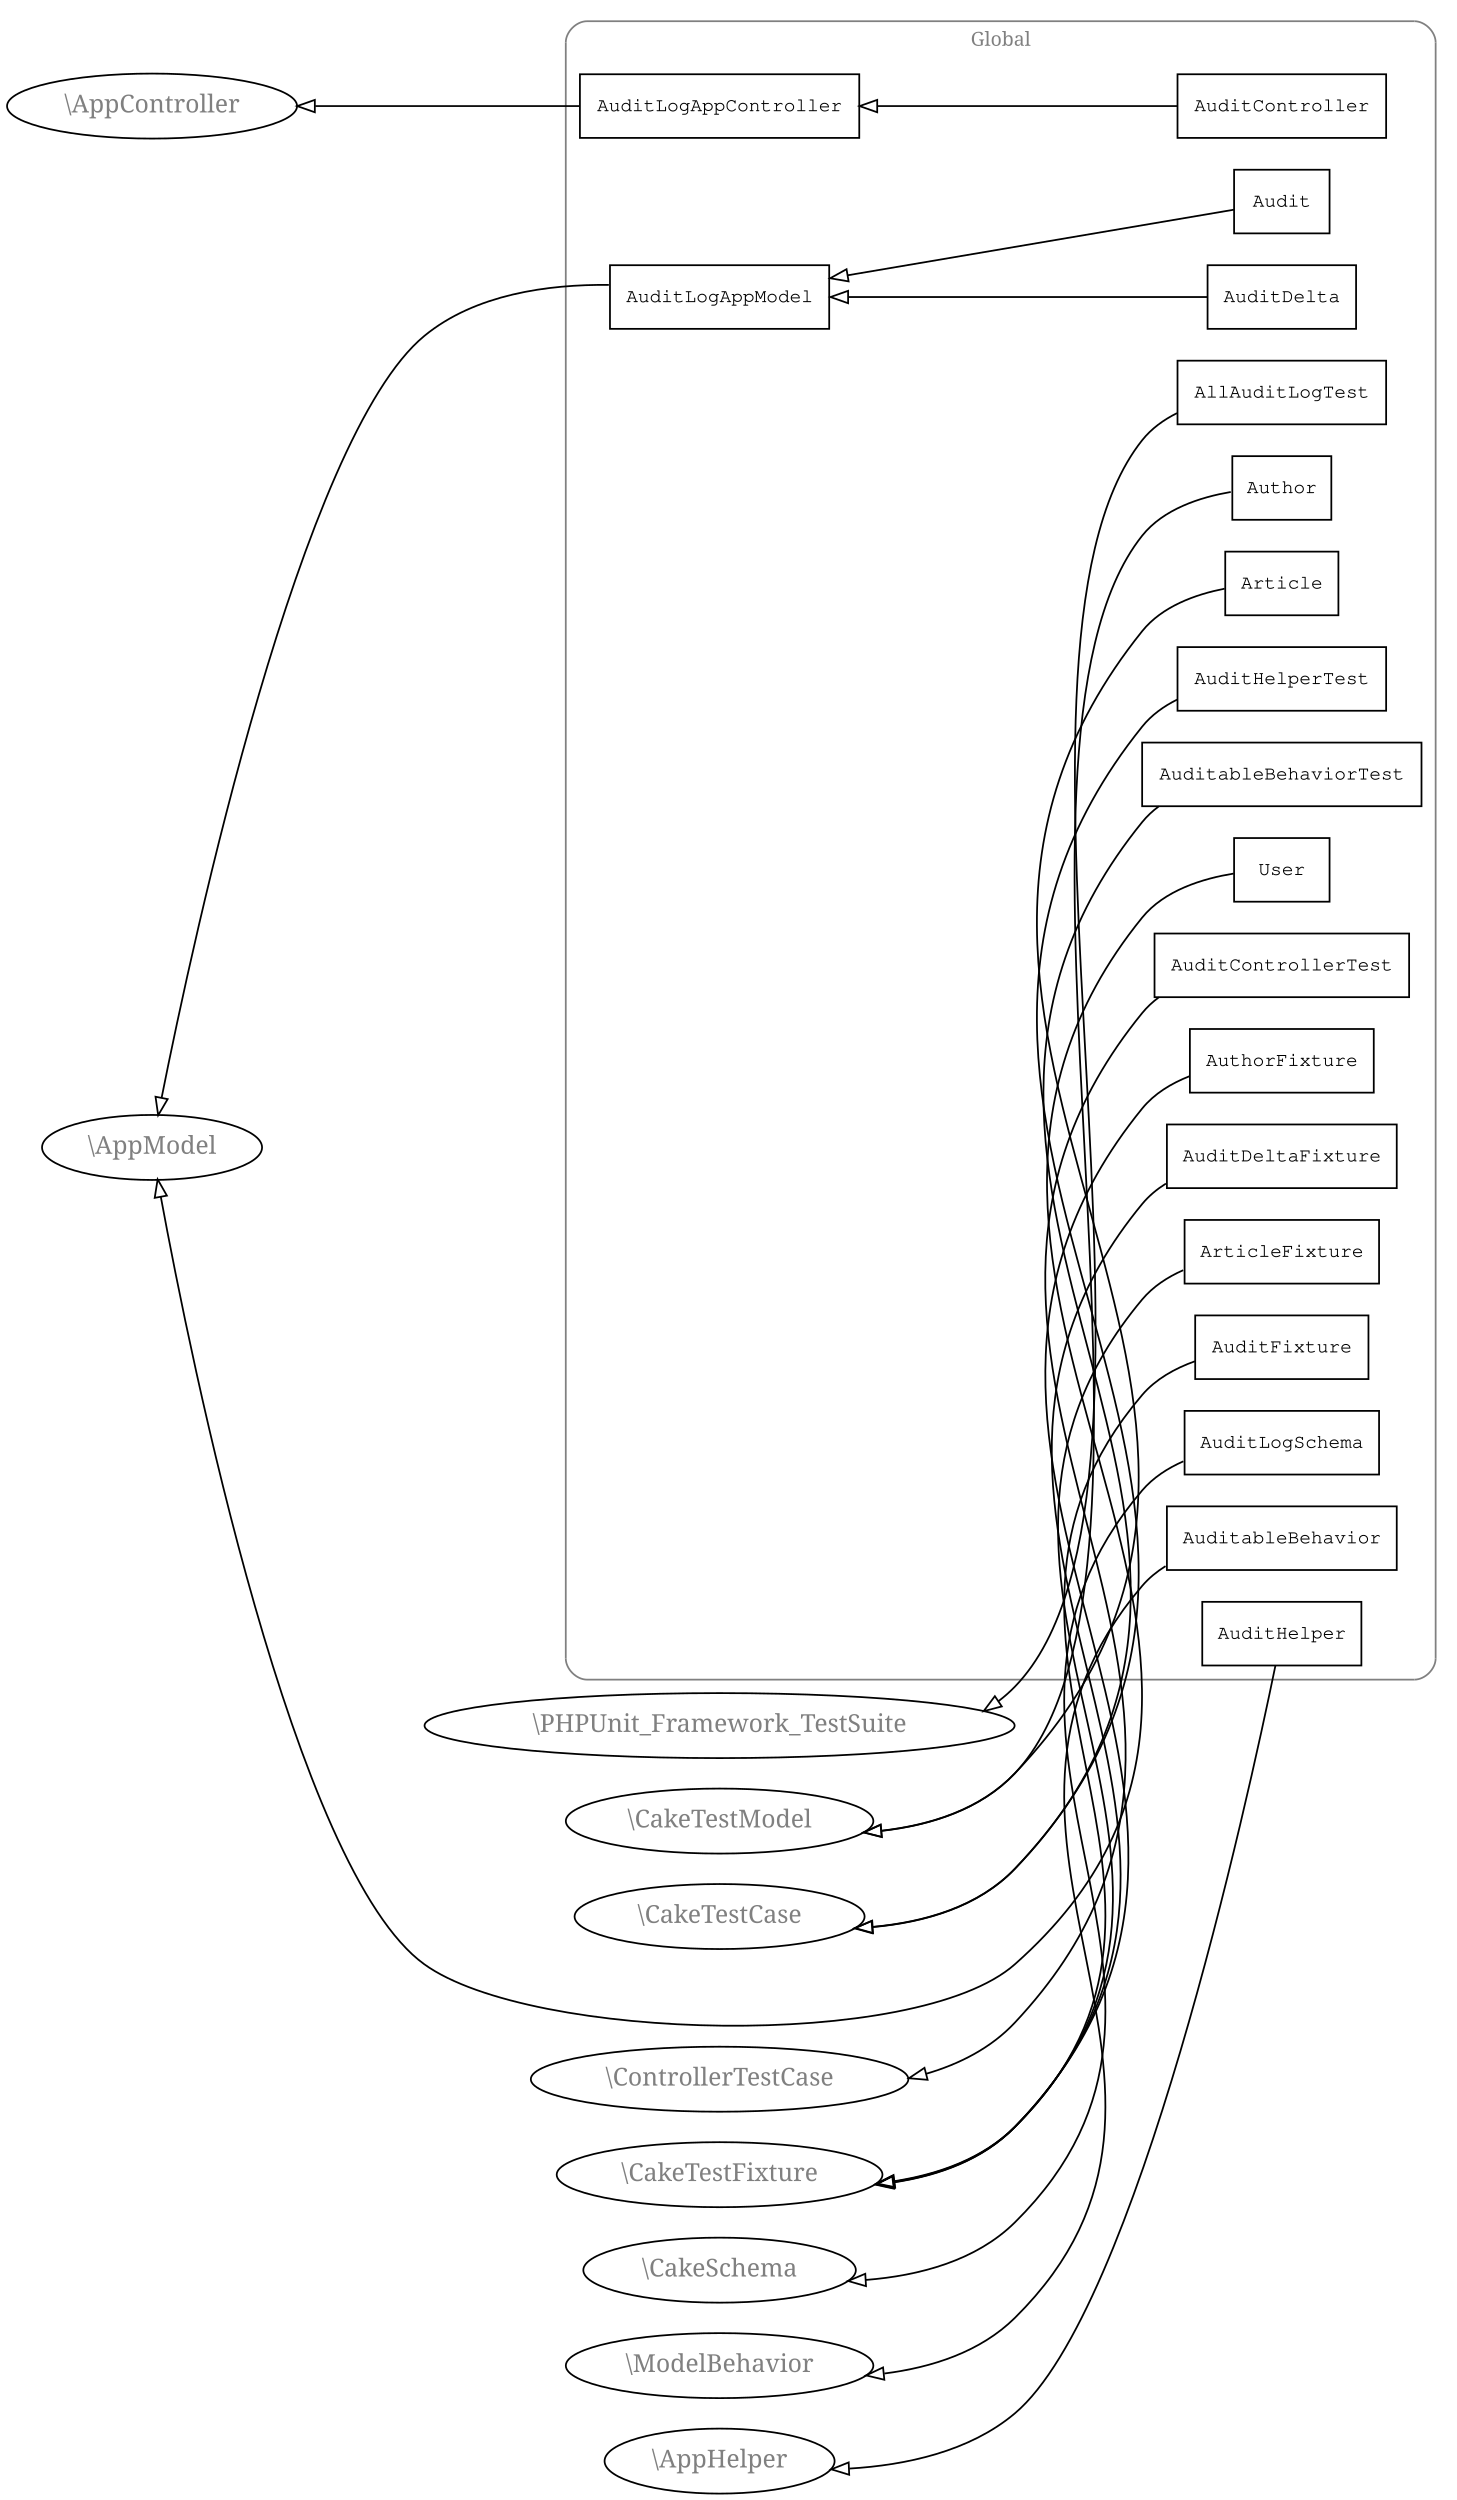
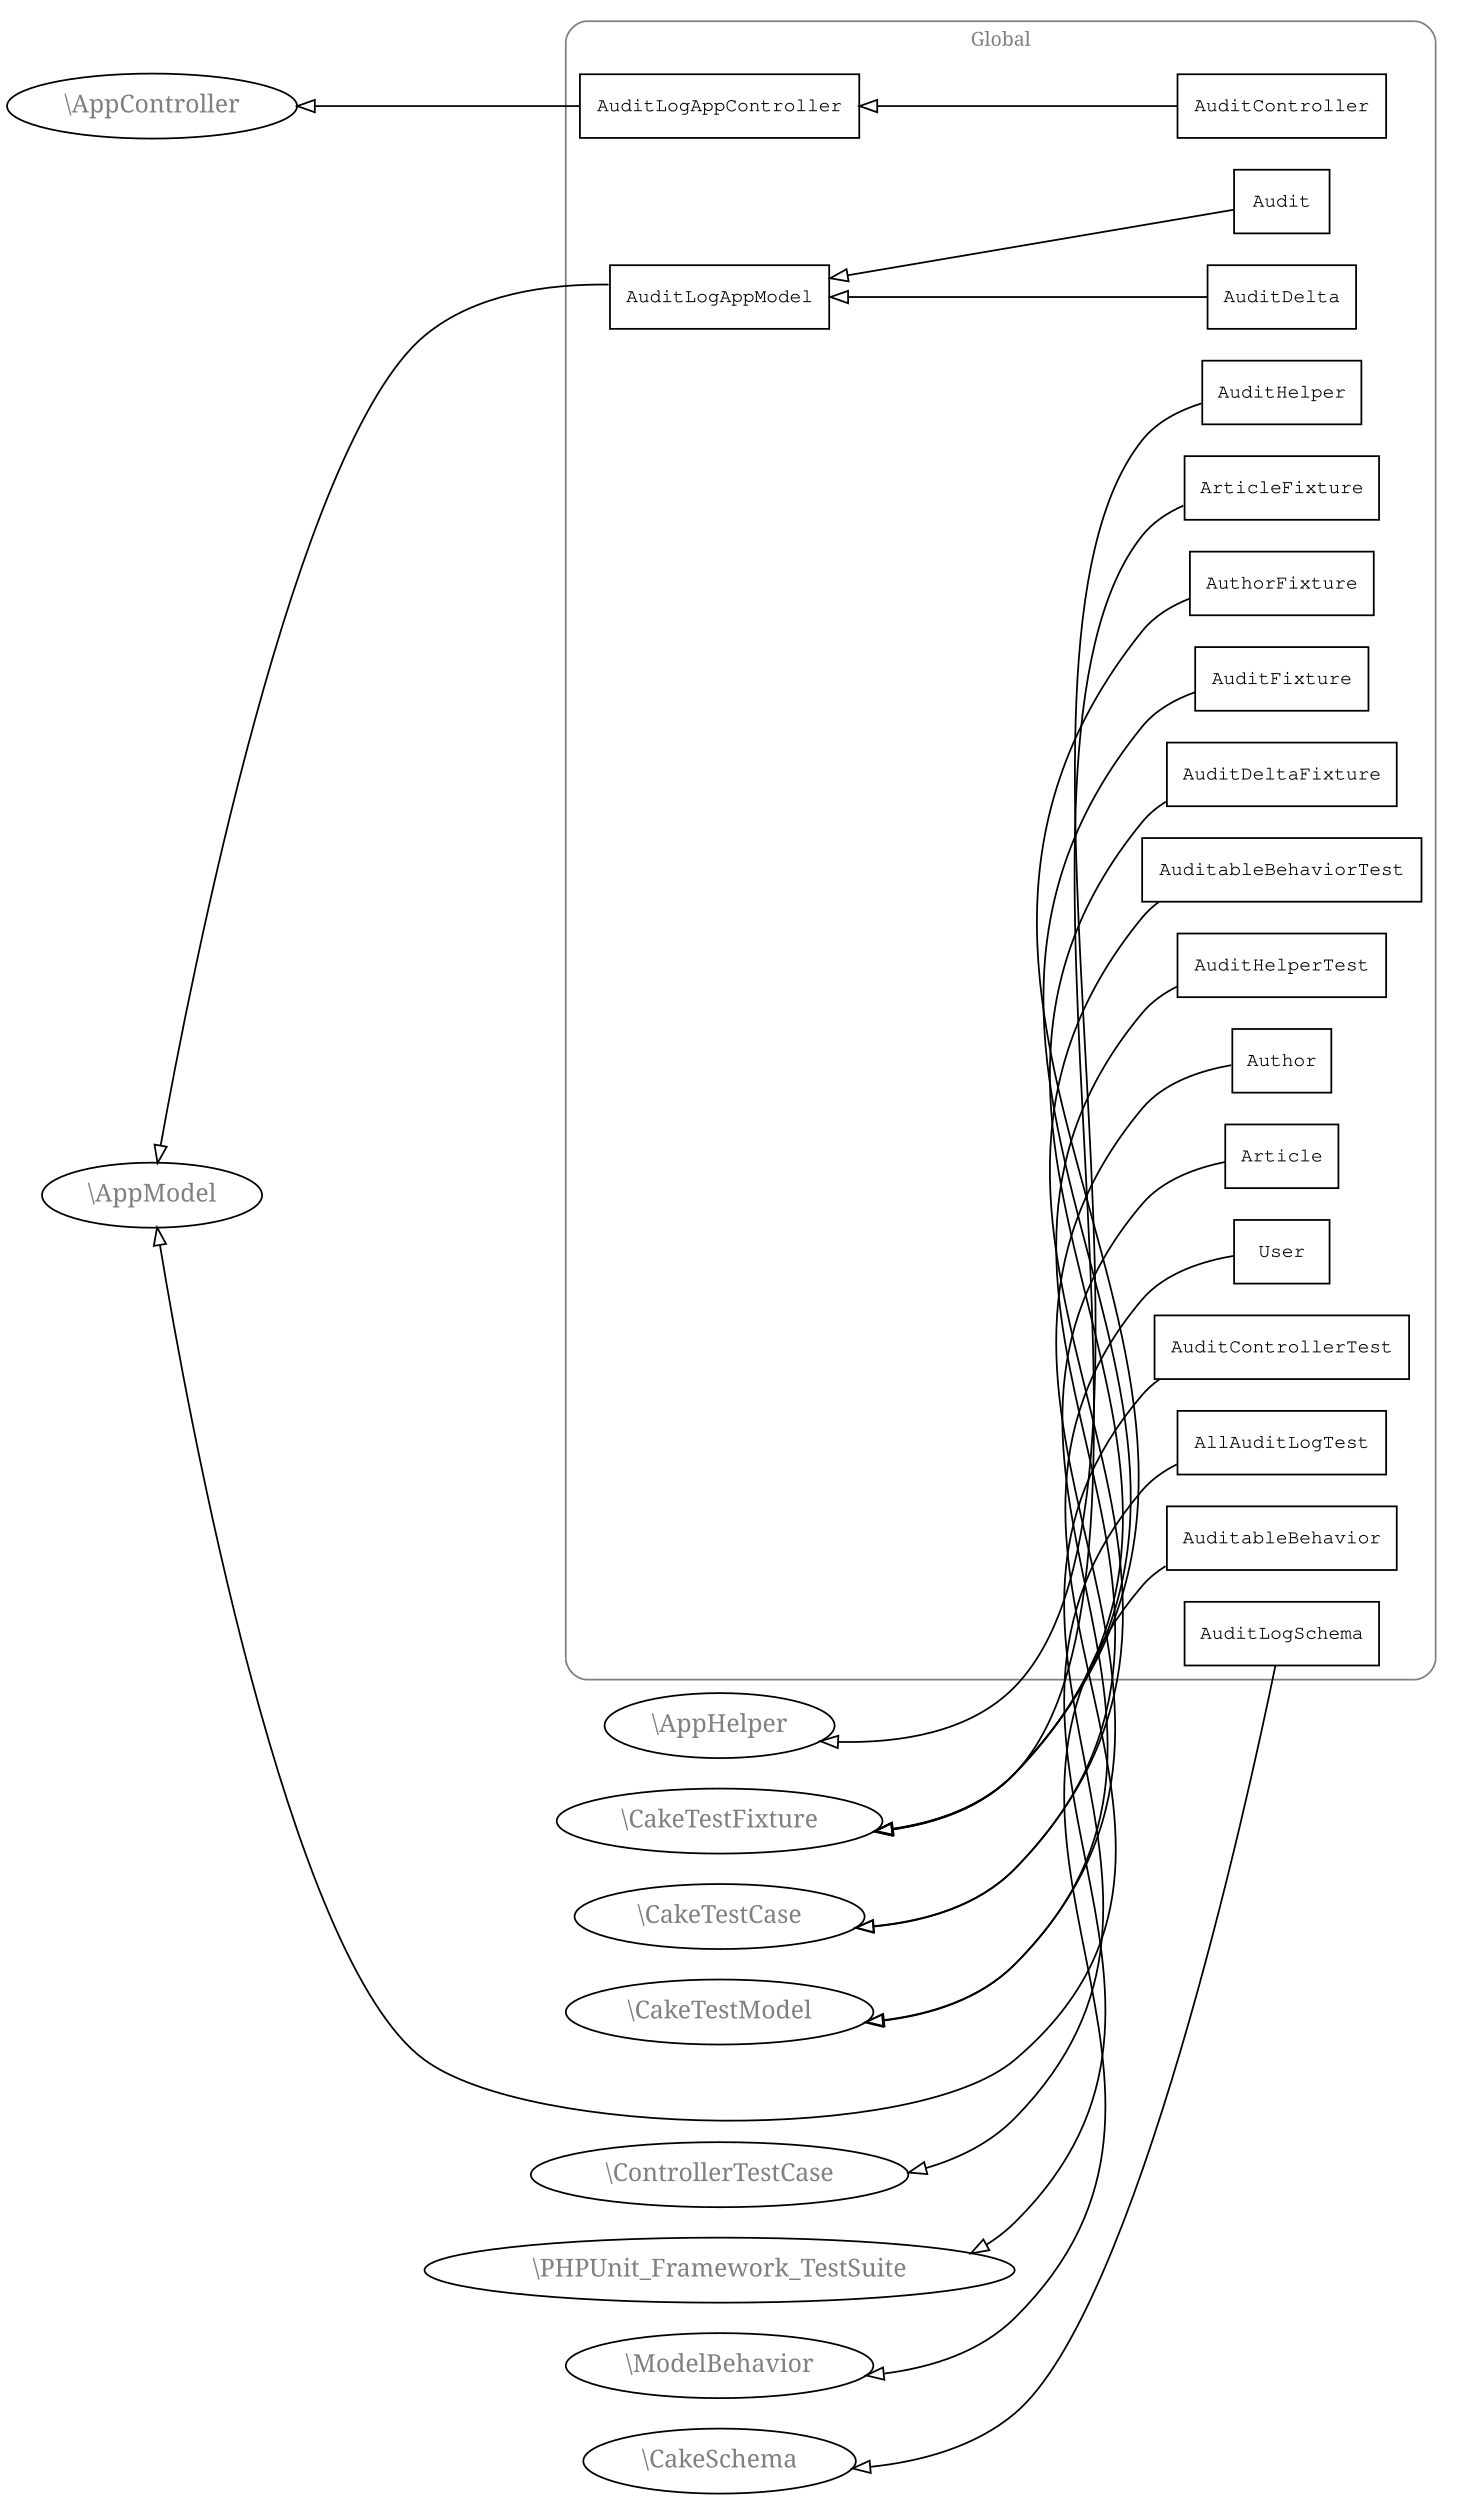
<svg xmlns="http://www.w3.org/2000/svg" width="824pt" height="1414pt" viewBox="0.00 0.00 824.00 1414.00">
  <g id="graph1" class="graph" transform="scale(1 1) rotate(0) translate(4 1410)">
    <polygon fill="white" stroke="white" points="-4,5 -4,-1410 821,-1410 821,5 -4,5" />
    <g id="graph2" class="cluster">
      <polyline fill="none" stroke="gray" points="328,-460 796,-460 " />
      <path fill="none" stroke="gray" d="M796,-460C802,-460 808,-466 808,-472" />
      <polyline fill="none" stroke="gray" points="808,-472 808,-1386 " />
      <path fill="none" stroke="gray" d="M808,-1386C808,-1392 802,-1398 796,-1398" />
      <polyline fill="none" stroke="gray" points="796,-1398 328,-1398 " />
      <path fill="none" stroke="gray" d="M328,-1398C322,-1398 316,-1392 316,-1386" />
      <polyline fill="none" stroke="gray" points="316,-1386 316,-472 " />
      <path fill="none" stroke="gray" d="M316,-472C316,-466 322,-460 328,-460" />
      <text text-anchor="middle" x="562" y="-1384.1" font-family="Times Roman,serif" font-size="11.00" fill="gray">Global</text>
    </g>
    <g id="node2" class="node">
-       <polygon fill="none" stroke="black" points="780,-1206 662,-1206 662,-1170 780,-1170 780,-1206" />
-       <text text-anchor="middle" x="721" y="-1185.1" font-family="Courier,monospace" font-size="11.00">AllAuditLogTest</text>
+       <polygon fill="none" stroke="black" points="766,-1206 676,-1206 676,-1170 766,-1170 766,-1206" />
+       <text text-anchor="middle" x="721" y="-1185.1" font-family="Courier,monospace" font-size="11.00">AuditHelper</text>
    </g>
    <g id="node22" class="node">
-       <ellipse fill="none" stroke="black" cx="403" cy="-434" rx="166.877" ry="18.385" />
-       <text text-anchor="middle" x="403" y="-430.4" font-family="Times Roman,serif" font-size="14.00" fill="gray">\PHPUnit_Framework_TestSuite</text>
+       <ellipse fill="none" stroke="black" cx="403" cy="-434" rx="65.054" ry="18.385" />
+       <text text-anchor="middle" x="403" y="-430.4" font-family="Times Roman,serif" font-size="14.00" fill="gray">\AppHelper</text>
    </g>
    <g id="edge3" class="edge">
-       <path fill="none" stroke="black" d="M661.716,-1176.34C654.147,-1172.57 647.231,-1167.58 642,-1161 544.006,-1037.72 679.718,-568.971 570,-456 567.103,-453.017 564.013,-450.298 560.759,-447.822" />
-       <polygon fill="none" stroke="black" points="562.603,-444.844 552.354,-442.157 558.691,-450.649 562.603,-444.844" />
+       <path fill="none" stroke="black" d="M675.491,-1181.81C662.834,-1177.86 650.298,-1171.44 642,-1161 544.006,-1037.72 679.718,-568.971 570,-456 544.688,-429.938 504.613,-423.99 470.065,-424.772" />
+       <polygon fill="none" stroke="black" points="469.862,-421.277 460.015,-425.187 470.151,-428.271 469.862,-421.277" />
    </g>
    <g id="node3" class="node">
-       <polygon fill="none" stroke="black" points="753,-1098 689,-1098 689,-1062 753,-1062 753,-1098" />
-       <text text-anchor="middle" x="721" y="-1077.1" font-family="Courier,monospace" font-size="11.00">Article</text>
+       <polygon fill="none" stroke="black" points="773,-1098 669,-1098 669,-1062 773,-1062 773,-1098" />
+       <text text-anchor="middle" x="721" y="-1077.1" font-family="Courier,monospace" font-size="11.00">AuthorFixture</text>
    </g>
    <g id="node24" class="node">
-       <ellipse fill="none" stroke="black" cx="403" cy="-380" rx="86.974" ry="18.385" />
-       <text text-anchor="middle" x="403" y="-376.4" font-family="Times Roman,serif" font-size="14.00" fill="gray">\CakeTestModel</text>
+       <ellipse fill="none" stroke="black" cx="403" cy="-380" rx="92.13" ry="18.385" />
+       <text text-anchor="middle" x="403" y="-376.4" font-family="Times Roman,serif" font-size="14.00" fill="gray">\CakeTestFixture</text>
    </g>
    <g id="edge5" class="edge">
-       <path fill="none" stroke="black" d="M688.621,-1077.05C672.135,-1073.79 653.248,-1067.02 642,-1053 461.196,-827.685 769.179,-616.247 570,-407 550.613,-386.633 522.369,-377.724 494.604,-374.551" />
-       <polygon fill="none" stroke="black" points="494.688,-371.044 484.414,-373.63 494.059,-378.016 494.688,-371.044" />
+       <path fill="none" stroke="black" d="M668.979,-1071.47C658.658,-1067.46 648.894,-1061.59 642,-1053 461.196,-827.685 769.179,-616.247 570,-407 552.034,-388.126 526.463,-379.092 500.715,-375.343" />
+       <polygon fill="none" stroke="black" points="500.814,-371.83 490.469,-374.119 499.984,-378.781 500.814,-371.83" />
    </g>
    <g id="node4" class="node">
-       <polygon fill="none" stroke="black" points="749,-1152 693,-1152 693,-1116 749,-1116 749,-1152" />
-       <text text-anchor="middle" x="721" y="-1131.1" font-family="Courier,monospace" font-size="11.00">Author</text>
+       <polygon fill="none" stroke="black" points="770,-1044 672,-1044 672,-1008 770,-1008 770,-1044" />
+       <text text-anchor="middle" x="721" y="-1023.1" font-family="Courier,monospace" font-size="11.00">AuditFixture</text>
    </g>
    <g id="edge7" class="edge">
-       <path fill="none" stroke="black" d="M692.124,-1131.74C674.855,-1128.78 654.001,-1122.09 642,-1107 544.65,-984.622 677.334,-520.723 570,-407 550.7,-386.551 522.477,-377.621 494.706,-374.454" />
-       <polygon fill="none" stroke="black" points="494.785,-370.947 484.512,-373.537 494.159,-377.919 494.785,-370.947" />
+       <path fill="none" stroke="black" d="M671.908,-1018.48C660.544,-1014.47 649.576,-1008.34 642,-999 475.081,-793.113 753.703,-598.061 570,-407 552.03,-388.31 526.594,-379.299 500.978,-375.515" />
+       <polygon fill="none" stroke="black" points="501.135,-372.009 490.785,-374.274 500.288,-378.957 501.135,-372.009" />
    </g>
    <g id="node5" class="node">
+       <polygon fill="none" stroke="black" points="786,-990 656,-990 656,-954 786,-954 786,-990" />
+       <text text-anchor="middle" x="721" y="-969.1" font-family="Courier,monospace" font-size="11.00">AuditDeltaFixture</text>
+     </g>
+     <g id="edge9" class="edge">
+       <path fill="none" stroke="black" d="M655.408,-956.576C650.359,-953.408 645.77,-949.594 642,-945 488.951,-758.521 738.244,-579.893 570,-407 552.008,-388.511 526.702,-379.531 501.218,-375.712" />
+       <polygon fill="none" stroke="black" points="501.432,-372.212 491.077,-374.453 500.57,-379.158 501.432,-372.212" />
+     </g>
+     <g id="node6" class="node">
+       <polygon fill="none" stroke="black" points="776,-1152 666,-1152 666,-1116 776,-1116 776,-1152" />
+       <text text-anchor="middle" x="721" y="-1131.1" font-family="Courier,monospace" font-size="11.00">ArticleFixture</text>
+     </g>
+     <g id="edge11" class="edge">
+       <path fill="none" stroke="black" d="M665.287,-1124.01C656.338,-1120.07 648.046,-1114.6 642,-1107 544.65,-984.622 677.334,-520.723 570,-407 552.115,-388.05 526.568,-378.992 500.818,-375.246" />
+       <polygon fill="none" stroke="black" points="500.914,-371.732 490.57,-374.024 500.085,-378.683 500.914,-371.732" />
+     </g>
+     <g id="node7" class="node">
+       <polygon fill="none" stroke="black" points="780,-882 662,-882 662,-846 780,-846 780,-882" />
+       <text text-anchor="middle" x="721" y="-861.1" font-family="Courier,monospace" font-size="11.00">AuditHelperTest</text>
+     </g>
+     <g id="node29" class="node">
+       <ellipse fill="none" stroke="black" cx="403" cy="-326" rx="82.024" ry="18.385" />
+       <text text-anchor="middle" x="403" y="-322.4" font-family="Times Roman,serif" font-size="14.00" fill="gray">\CakeTestCase</text>
+     </g>
+     <g id="edge13" class="edge">
+       <path fill="none" stroke="black" d="M661.984,-852.121C654.378,-848.377 647.381,-843.459 642,-837 502.801,-669.906 722.808,-507.747 570,-353 549.325,-332.063 519.255,-323.378 490.31,-320.563" />
+       <polygon fill="none" stroke="black" points="490.369,-317.057 480.136,-319.801 489.847,-324.038 490.369,-317.057" />
+     </g>
+     <g id="node8" class="node">
+       <polygon fill="none" stroke="black" points="753,-774 689,-774 689,-738 753,-738 753,-774" />
+       <text text-anchor="middle" x="721" y="-753.1" font-family="Courier,monospace" font-size="11.00">Article</text>
+     </g>
+     <g id="node31" class="node">
+       <ellipse fill="none" stroke="black" cx="403" cy="-272" rx="86.974" ry="18.385" />
+       <text text-anchor="middle" x="403" y="-268.4" font-family="Times Roman,serif" font-size="14.00" fill="gray">\CakeTestModel</text>
+     </g>
+     <g id="edge15" class="edge">
+       <path fill="none" stroke="black" d="M688.924,-752.797C672.527,-749.467 653.629,-742.704 642,-729 516.623,-581.256 707.401,-435.632 570,-299 550.525,-279.634 522.993,-270.813 495.89,-267.419" />
+       <polygon fill="none" stroke="black" points="496.244,-263.937 485.94,-266.404 495.533,-270.9 496.244,-263.937" />
+     </g>
+     <g id="node9" class="node">
+       <polygon fill="none" stroke="black" points="749,-828 693,-828 693,-792 749,-792 749,-828" />
+       <text text-anchor="middle" x="721" y="-807.1" font-family="Courier,monospace" font-size="11.00">Author</text>
+     </g>
+     <g id="edge17" class="edge">
+       <path fill="none" stroke="black" d="M692.358,-807.548C675.18,-804.52 654.339,-797.811 642,-783 502.801,-615.906 722.808,-453.747 570,-299 550.518,-279.271 522.694,-270.421 495.33,-267.11" />
+       <polygon fill="none" stroke="black" points="495.578,-263.618 485.286,-266.131 494.899,-270.584 495.578,-263.618" />
+     </g>
+     <g id="node10" class="node">
      <polygon fill="none" stroke="black" points="748,-1314 694,-1314 694,-1278 748,-1278 748,-1314" />
      <text text-anchor="middle" x="721" y="-1293.1" font-family="Courier,monospace" font-size="11.00">Audit</text>
    </g>
    <g id="node17" class="node">
      <polygon fill="none" stroke="black" points="465,-1260 341,-1260 341,-1224 465,-1224 465,-1260" />
      <text text-anchor="middle" x="403" y="-1239.1" font-family="Courier,monospace" font-size="11.00">AuditLogAppModel</text>
    </g>
-     <g id="edge9" class="edge">
+     <g id="edge19" class="edge">
      <path fill="none" stroke="black" d="M693.887,-1291.4C646.001,-1283.26 544.961,-1266.11 475.531,-1254.32" />
      <polygon fill="none" stroke="black" points="475.972,-1250.84 465.527,-1252.62 474.8,-1257.74 475.972,-1250.84" />
    </g>
-     <g id="node6" class="node">
+     <g id="node11" class="node">
      <polygon fill="none" stroke="black" points="763,-1260 679,-1260 679,-1224 763,-1224 763,-1260" />
      <text text-anchor="middle" x="721" y="-1239.1" font-family="Courier,monospace" font-size="11.00">AuditDelta</text>
    </g>
-     <g id="edge11" class="edge">
+     <g id="edge21" class="edge">
      <path fill="none" stroke="black" d="M678.772,-1242C627.079,-1242 538.686,-1242 475.917,-1242" />
      <polygon fill="none" stroke="black" points="475.683,-1238.5 465.683,-1242 475.683,-1245.5 475.683,-1238.5" />
    </g>
-     <g id="node7" class="node">
-       <polygon fill="none" stroke="black" points="800,-990 642,-990 642,-954 800,-954 800,-990" />
-       <text text-anchor="middle" x="721" y="-969.1" font-family="Courier,monospace" font-size="11.00">AuditableBehaviorTest</text>
-     </g>
-     <g id="node29" class="node">
-       <ellipse fill="none" stroke="black" cx="403" cy="-326" rx="82.024" ry="18.385" />
-       <text text-anchor="middle" x="403" y="-322.4" font-family="Times Roman,serif" font-size="14.00" fill="gray">\CakeTestCase</text>
-     </g>
-     <g id="edge13" class="edge">
-       <path fill="none" stroke="black" d="M651.403,-953.923C647.92,-951.334 644.738,-948.378 642,-945 475.081,-739.113 753.703,-544.061 570,-353 549.424,-331.6 519.06,-322.89 489.846,-320.185" />
-       <polygon fill="none" stroke="black" points="489.798,-316.673 479.579,-319.468 489.311,-323.656 489.798,-316.673" />
-     </g>
-     <g id="node8" class="node">
-       <polygon fill="none" stroke="black" points="780,-1044 662,-1044 662,-1008 780,-1008 780,-1044" />
-       <text text-anchor="middle" x="721" y="-1023.1" font-family="Courier,monospace" font-size="11.00">AuditHelperTest</text>
-     </g>
-     <g id="edge15" class="edge">
-       <path fill="none" stroke="black" d="M661.77,-1014.3C654.194,-1010.53 647.261,-1005.56 642,-999 461.196,-773.685 769.179,-562.247 570,-353 549.441,-331.402 518.922,-322.688 489.577,-320.037" />
-       <polygon fill="none" stroke="black" points="489.477,-316.522 479.264,-319.34 489.006,-323.506 489.477,-316.522" />
-     </g>
-     <g id="node9" class="node">
-       <polygon fill="none" stroke="black" points="748,-936 694,-936 694,-900 748,-900 748,-936" />
-       <text text-anchor="middle" x="721" y="-915.1" font-family="Courier,monospace" font-size="11.00">User</text>
-     </g>
-     <g id="node32" class="node">
-       <ellipse fill="none" stroke="black" cx="82" cy="-761" rx="62.225" ry="18.385" />
-       <text text-anchor="middle" x="82" y="-757.4" font-family="Times Roman,serif" font-size="14.00" fill="gray">\AppModel</text>
-     </g>
-     <g id="edge17" class="edge">
-       <path fill="none" stroke="black" d="M693.766,-915.92C676.251,-913.073 654.505,-906.425 642,-891 475.081,-685.113 768.41,-474.741 570,-299 514.439,-249.787 296.212,-255.602 236,-299 162.354,-352.081 103.898,-641.208 86.971,-733.011" />
-       <polygon fill="none" stroke="black" points="83.507,-732.495 85.157,-742.961 90.394,-733.75 83.507,-732.495" />
-     </g>
-     <g id="node10" class="node">
-       <polygon fill="none" stroke="black" points="793,-882 649,-882 649,-846 793,-846 793,-882" />
-       <text text-anchor="middle" x="721" y="-861.1" font-family="Courier,monospace" font-size="11.00">AuditControllerTest</text>
-     </g>
-     <g id="node34" class="node">
-       <ellipse fill="none" stroke="black" cx="403" cy="-234" rx="106.773" ry="18.385" />
-       <text text-anchor="middle" x="403" y="-230.4" font-family="Times Roman,serif" font-size="14.00" fill="gray">\ControllerTestCase</text>
-     </g>
-     <g id="edge19" class="edge">
-       <path fill="none" stroke="black" d="M651.42,-845.909C647.933,-843.324 644.746,-840.372 642,-837 480.477,-638.663 745,-452.553 570,-266 556.523,-251.634 538.726,-242.582 519.777,-237.052" />
-       <polygon fill="none" stroke="black" points="520.647,-233.662 510.089,-234.541 518.891,-240.438 520.647,-233.662" />
-     </g>
-     <g id="node11" class="node">
-       <polygon fill="none" stroke="black" points="786,-774 656,-774 656,-738 786,-738 786,-774" />
-       <text text-anchor="middle" x="721" y="-753.1" font-family="Courier,monospace" font-size="11.00">AuditDeltaFixture</text>
-     </g>
-     <g id="node36" class="node">
-       <ellipse fill="none" stroke="black" cx="403" cy="-180" rx="92.13" ry="18.385" />
-       <text text-anchor="middle" x="403" y="-176.4" font-family="Times Roman,serif" font-size="14.00" fill="gray">\CakeTestFixture</text>
-     </g>
-     <g id="edge21" class="edge">
-       <path fill="none" stroke="black" d="M655.427,-740.56C650.374,-737.396 645.779,-733.586 642,-729 493.057,-548.268 733.668,-374.514 570,-207 552.062,-188.64 526.907,-179.669 501.554,-175.817" />
-       <polygon fill="none" stroke="black" points="501.824,-172.323 491.464,-174.543 500.947,-179.268 501.824,-172.323" />
-     </g>
    <g id="node12" class="node">
-       <polygon fill="none" stroke="black" points="776,-720 666,-720 666,-684 776,-684 776,-720" />
-       <text text-anchor="middle" x="721" y="-699.1" font-family="Courier,monospace" font-size="11.00">ArticleFixture</text>
+       <polygon fill="none" stroke="black" points="800,-936 642,-936 642,-900 800,-900 800,-936" />
+       <text text-anchor="middle" x="721" y="-915.1" font-family="Courier,monospace" font-size="11.00">AuditableBehaviorTest</text>
    </g>
    <g id="edge23" class="edge">
-       <path fill="none" stroke="black" d="M665.194,-691.579C656.367,-687.682 648.141,-682.335 642,-675 506.9,-513.643 718.239,-356.376 570,-207 552.01,-188.872 526.974,-179.945 501.753,-176.058" />
-       <polygon fill="none" stroke="black" points="502.08,-172.572 491.716,-174.767 501.187,-179.514 502.08,-172.572" />
+       <path fill="none" stroke="black" d="M651.45,-899.884C647.956,-897.305 644.759,-894.361 642,-891 488.951,-704.521 738.244,-525.893 570,-353 549.387,-331.818 519.174,-323.117 490.093,-320.358" />
+       <polygon fill="none" stroke="black" points="490.098,-316.849 479.872,-319.619 489.593,-323.831 490.098,-316.849" />
    </g>
    <g id="node13" class="node">
-       <polygon fill="none" stroke="black" points="770,-666 672,-666 672,-630 770,-630 770,-666" />
-       <text text-anchor="middle" x="721" y="-645.1" font-family="Courier,monospace" font-size="11.00">AuditFixture</text>
+       <polygon fill="none" stroke="black" points="748,-720 694,-720 694,-684 748,-684 748,-720" />
+       <text text-anchor="middle" x="721" y="-699.1" font-family="Courier,monospace" font-size="11.00">User</text>
+     </g>
+     <g id="node37" class="node">
+       <ellipse fill="none" stroke="black" cx="82" cy="-734" rx="62.225" ry="18.385" />
+       <text text-anchor="middle" x="82" y="-730.4" font-family="Times Roman,serif" font-size="14.00" fill="gray">\AppModel</text>
    </g>
    <g id="edge25" class="edge">
-       <path fill="none" stroke="black" d="M671.821,-640.062C660.598,-636.056 649.719,-630.038 642,-621 520.712,-478.982 702.844,-338.272 570,-207 551.926,-189.14 526.995,-180.268 501.906,-176.349" />
-       <polygon fill="none" stroke="black" points="502.292,-172.87 491.922,-175.04 501.383,-179.81 502.292,-172.87" />
+       <path fill="none" stroke="black" d="M693.988,-699.736C676.57,-696.808 654.848,-690.14 642,-675 516.623,-527.256 717.899,-370.193 570,-245 513.349,-197.046 295.849,-201.102 236,-245 158.601,-301.772 102.306,-609.999 86.496,-705.665" />
+       <polygon fill="none" stroke="black" points="83.006,-705.319 84.849,-715.752 89.915,-706.446 83.006,-705.319" />
    </g>
    <g id="node14" class="node">
-       <polygon fill="none" stroke="black" points="773,-828 669,-828 669,-792 773,-792 773,-828" />
-       <text text-anchor="middle" x="721" y="-807.1" font-family="Courier,monospace" font-size="11.00">AuthorFixture</text>
+       <polygon fill="none" stroke="black" points="793,-666 649,-666 649,-630 793,-630 793,-666" />
+       <text text-anchor="middle" x="721" y="-645.1" font-family="Courier,monospace" font-size="11.00">AuditControllerTest</text>
+     </g>
+     <g id="node39" class="node">
+       <ellipse fill="none" stroke="black" cx="403" cy="-180" rx="106.773" ry="18.385" />
+       <text text-anchor="middle" x="403" y="-176.4" font-family="Times Roman,serif" font-size="14.00" fill="gray">\ControllerTestCase</text>
    </g>
    <g id="edge27" class="edge">
-       <path fill="none" stroke="black" d="M668.657,-801.241C658.481,-797.242 648.86,-791.433 642,-783 479.193,-582.866 749.121,-392.676 570,-207 552.089,-188.433 526.807,-179.429 501.322,-175.611" />
-       <polygon fill="none" stroke="black" points="501.534,-172.111 491.18,-174.354 500.673,-179.057 501.534,-172.111" />
+       <path fill="none" stroke="black" d="M651.611,-629.75C648.077,-627.204 644.827,-624.304 642,-621 521.989,-480.77 699.526,-343.492 570,-212 556.328,-198.12 538.607,-189.27 519.832,-183.779" />
+       <polygon fill="none" stroke="black" points="520.493,-180.335 509.934,-181.205 518.731,-187.109 520.493,-180.335" />
    </g>
    <g id="node15" class="node">
-       <polygon fill="none" stroke="black" points="776,-612 666,-612 666,-576 776,-576 776,-612" />
-       <text text-anchor="middle" x="721" y="-591.1" font-family="Courier,monospace" font-size="11.00">AuditLogSchema</text>
+       <polygon fill="none" stroke="black" points="780,-612 662,-612 662,-576 780,-576 780,-612" />
+       <text text-anchor="middle" x="721" y="-591.1" font-family="Courier,monospace" font-size="11.00">AllAuditLogTest</text>
    </g>
    <g id="node41" class="node">
-       <ellipse fill="none" stroke="black" cx="403" cy="-126" rx="77.075" ry="18.385" />
-       <text text-anchor="middle" x="403" y="-122.4" font-family="Times Roman,serif" font-size="14.00" fill="gray">\CakeSchema</text>
+       <ellipse fill="none" stroke="black" cx="403" cy="-126" rx="166.877" ry="18.385" />
+       <text text-anchor="middle" x="403" y="-122.4" font-family="Times Roman,serif" font-size="14.00" fill="gray">\PHPUnit_Framework_TestSuite</text>
    </g>
    <g id="edge29" class="edge">
-       <path fill="none" stroke="black" d="M665.312,-583.48C656.473,-579.592 648.213,-574.274 642,-567 520.712,-424.982 702.844,-284.272 570,-153 548.04,-131.3 515.958,-122.869 485.768,-120.468" />
-       <polygon fill="none" stroke="black" points="485.807,-116.964 475.62,-119.874 485.398,-123.952 485.807,-116.964" />
+       <path fill="none" stroke="black" d="M661.732,-581.808C654.258,-578.106 647.365,-573.282 642,-567 520.712,-424.982 702.844,-284.272 570,-153 565.087,-148.146 559.668,-143.955 553.877,-140.348" />
+       <polygon fill="none" stroke="black" points="555.579,-137.289 545.142,-135.47 552.166,-143.401 555.579,-137.289" />
    </g>
    <g id="node16" class="node">
      <polygon fill="none" stroke="black" points="786,-558 656,-558 656,-522 786,-522 786,-558" />
      <text text-anchor="middle" x="721" y="-537.1" font-family="Courier,monospace" font-size="11.00">AuditableBehavior</text>
    </g>
    <g id="node43" class="node">
      <ellipse fill="none" stroke="black" cx="403" cy="-72" rx="86.974" ry="18.385" />
      <text text-anchor="middle" x="403" y="-68.4" font-family="Times Roman,serif" font-size="14.00" fill="gray">\ModelBehavior</text>
    </g>
    <g id="edge31" class="edge">
      <path fill="none" stroke="black" d="M655.225,-524.187C650.282,-521.099 645.765,-517.409 642,-513 520.712,-370.982 702.844,-230.272 570,-99 550.55,-79.78 523.158,-70.969 496.174,-67.538" />
      <polygon fill="none" stroke="black" points="496.175,-64.019 485.869,-66.476 495.457,-70.983 496.175,-64.019" />
    </g>
    <g id="edge33" class="edge">
-       <path fill="none" stroke="black" d="M340.359,-1248.86C305.991,-1249.21 264.666,-1243.61 236,-1220 166.495,-1162.75 105.456,-879.789 87.402,-789.054" />
-       <polygon fill="none" stroke="black" points="90.829,-788.341 85.462,-779.206 83.961,-789.694 90.829,-788.341" />
+       <path fill="none" stroke="black" d="M340.206,-1249.04C305.789,-1249.45 264.466,-1243.85 236,-1220 162.92,-1158.76 103.773,-856.378 86.868,-762.113" />
+       <polygon fill="none" stroke="black" points="90.296,-761.402 85.103,-752.167 83.404,-762.625 90.296,-761.402" />
    </g>
    <g id="node18" class="node">
-       <polygon fill="none" stroke="black" points="766,-504 676,-504 676,-468 766,-468 766,-504" />
-       <text text-anchor="middle" x="721" y="-483.1" font-family="Courier,monospace" font-size="11.00">AuditHelper</text>
-     </g>
-     <g id="node46" class="node">
-       <ellipse fill="none" stroke="black" cx="403" cy="-18" rx="65.054" ry="18.385" />
-       <text text-anchor="middle" x="403" y="-14.4" font-family="Times Roman,serif" font-size="14.00" fill="gray">\AppHelper</text>
-     </g>
-     <g id="edge35" class="edge">
-       <path fill="none" stroke="black" d="M717.351,-467.794C701.795,-392.021 638.67,-102.91 570,-45 544.372,-23.388 508.397,-15.681 476.396,-13.775" />
-       <polygon fill="none" stroke="black" points="476.301,-10.268 466.164,-13.35 476.011,-17.262 476.301,-10.268" />
-     </g>
-     <g id="node19" class="node">
      <polygon fill="none" stroke="black" points="482,-1368 324,-1368 324,-1332 482,-1332 482,-1368" />
      <text text-anchor="middle" x="403" y="-1347.1" font-family="Courier,monospace" font-size="11.00">AuditLogAppController</text>
    </g>
-     <g id="node48" class="node">
+     <g id="node46" class="node">
      <ellipse fill="none" stroke="black" cx="82" cy="-1350" rx="82.024" ry="18.385" />
      <text text-anchor="middle" x="82" y="-1346.4" font-family="Times Roman,serif" font-size="14.00" fill="gray">\AppController</text>
    </g>
-     <g id="edge37" class="edge">
+     <g id="edge35" class="edge">
      <path fill="none" stroke="black" d="M323.652,-1350C278.421,-1350 221.521,-1350 174.298,-1350" />
      <polygon fill="none" stroke="black" points="174.068,-1346.5 164.068,-1350 174.068,-1353.5 174.068,-1346.5" />
    </g>
-     <g id="node20" class="node">
+     <g id="node19" class="node">
      <polygon fill="none" stroke="black" points="780,-1368 662,-1368 662,-1332 780,-1332 780,-1368" />
      <text text-anchor="middle" x="721" y="-1347.1" font-family="Courier,monospace" font-size="11.00">AuditController</text>
    </g>
-     <g id="edge39" class="edge">
+     <g id="edge37" class="edge">
      <path fill="none" stroke="black" d="M661.932,-1350C614.347,-1350 546.681,-1350 492.454,-1350" />
      <polygon fill="none" stroke="black" points="492.146,-1346.5 482.146,-1350 492.146,-1353.5 492.146,-1346.5" />
    </g>
+     <g id="node20" class="node">
+       <polygon fill="none" stroke="black" points="776,-504 666,-504 666,-468 776,-468 776,-504" />
+       <text text-anchor="middle" x="721" y="-483.1" font-family="Courier,monospace" font-size="11.00">AuditLogSchema</text>
+     </g>
+     <g id="node49" class="node">
+       <ellipse fill="none" stroke="black" cx="403" cy="-18" rx="77.075" ry="18.385" />
+       <text text-anchor="middle" x="403" y="-14.4" font-family="Times Roman,serif" font-size="14.00" fill="gray">\CakeSchema</text>
+     </g>
+     <g id="edge39" class="edge">
+       <path fill="none" stroke="black" d="M717.351,-467.794C701.795,-392.021 638.67,-102.91 570,-45 547.506,-26.031 517.041,-17.774 488.288,-14.749" />
+       <polygon fill="none" stroke="black" points="488.467,-11.252 478.206,-13.889 487.872,-18.227 488.467,-11.252" />
+     </g>
  </g>
</svg>
